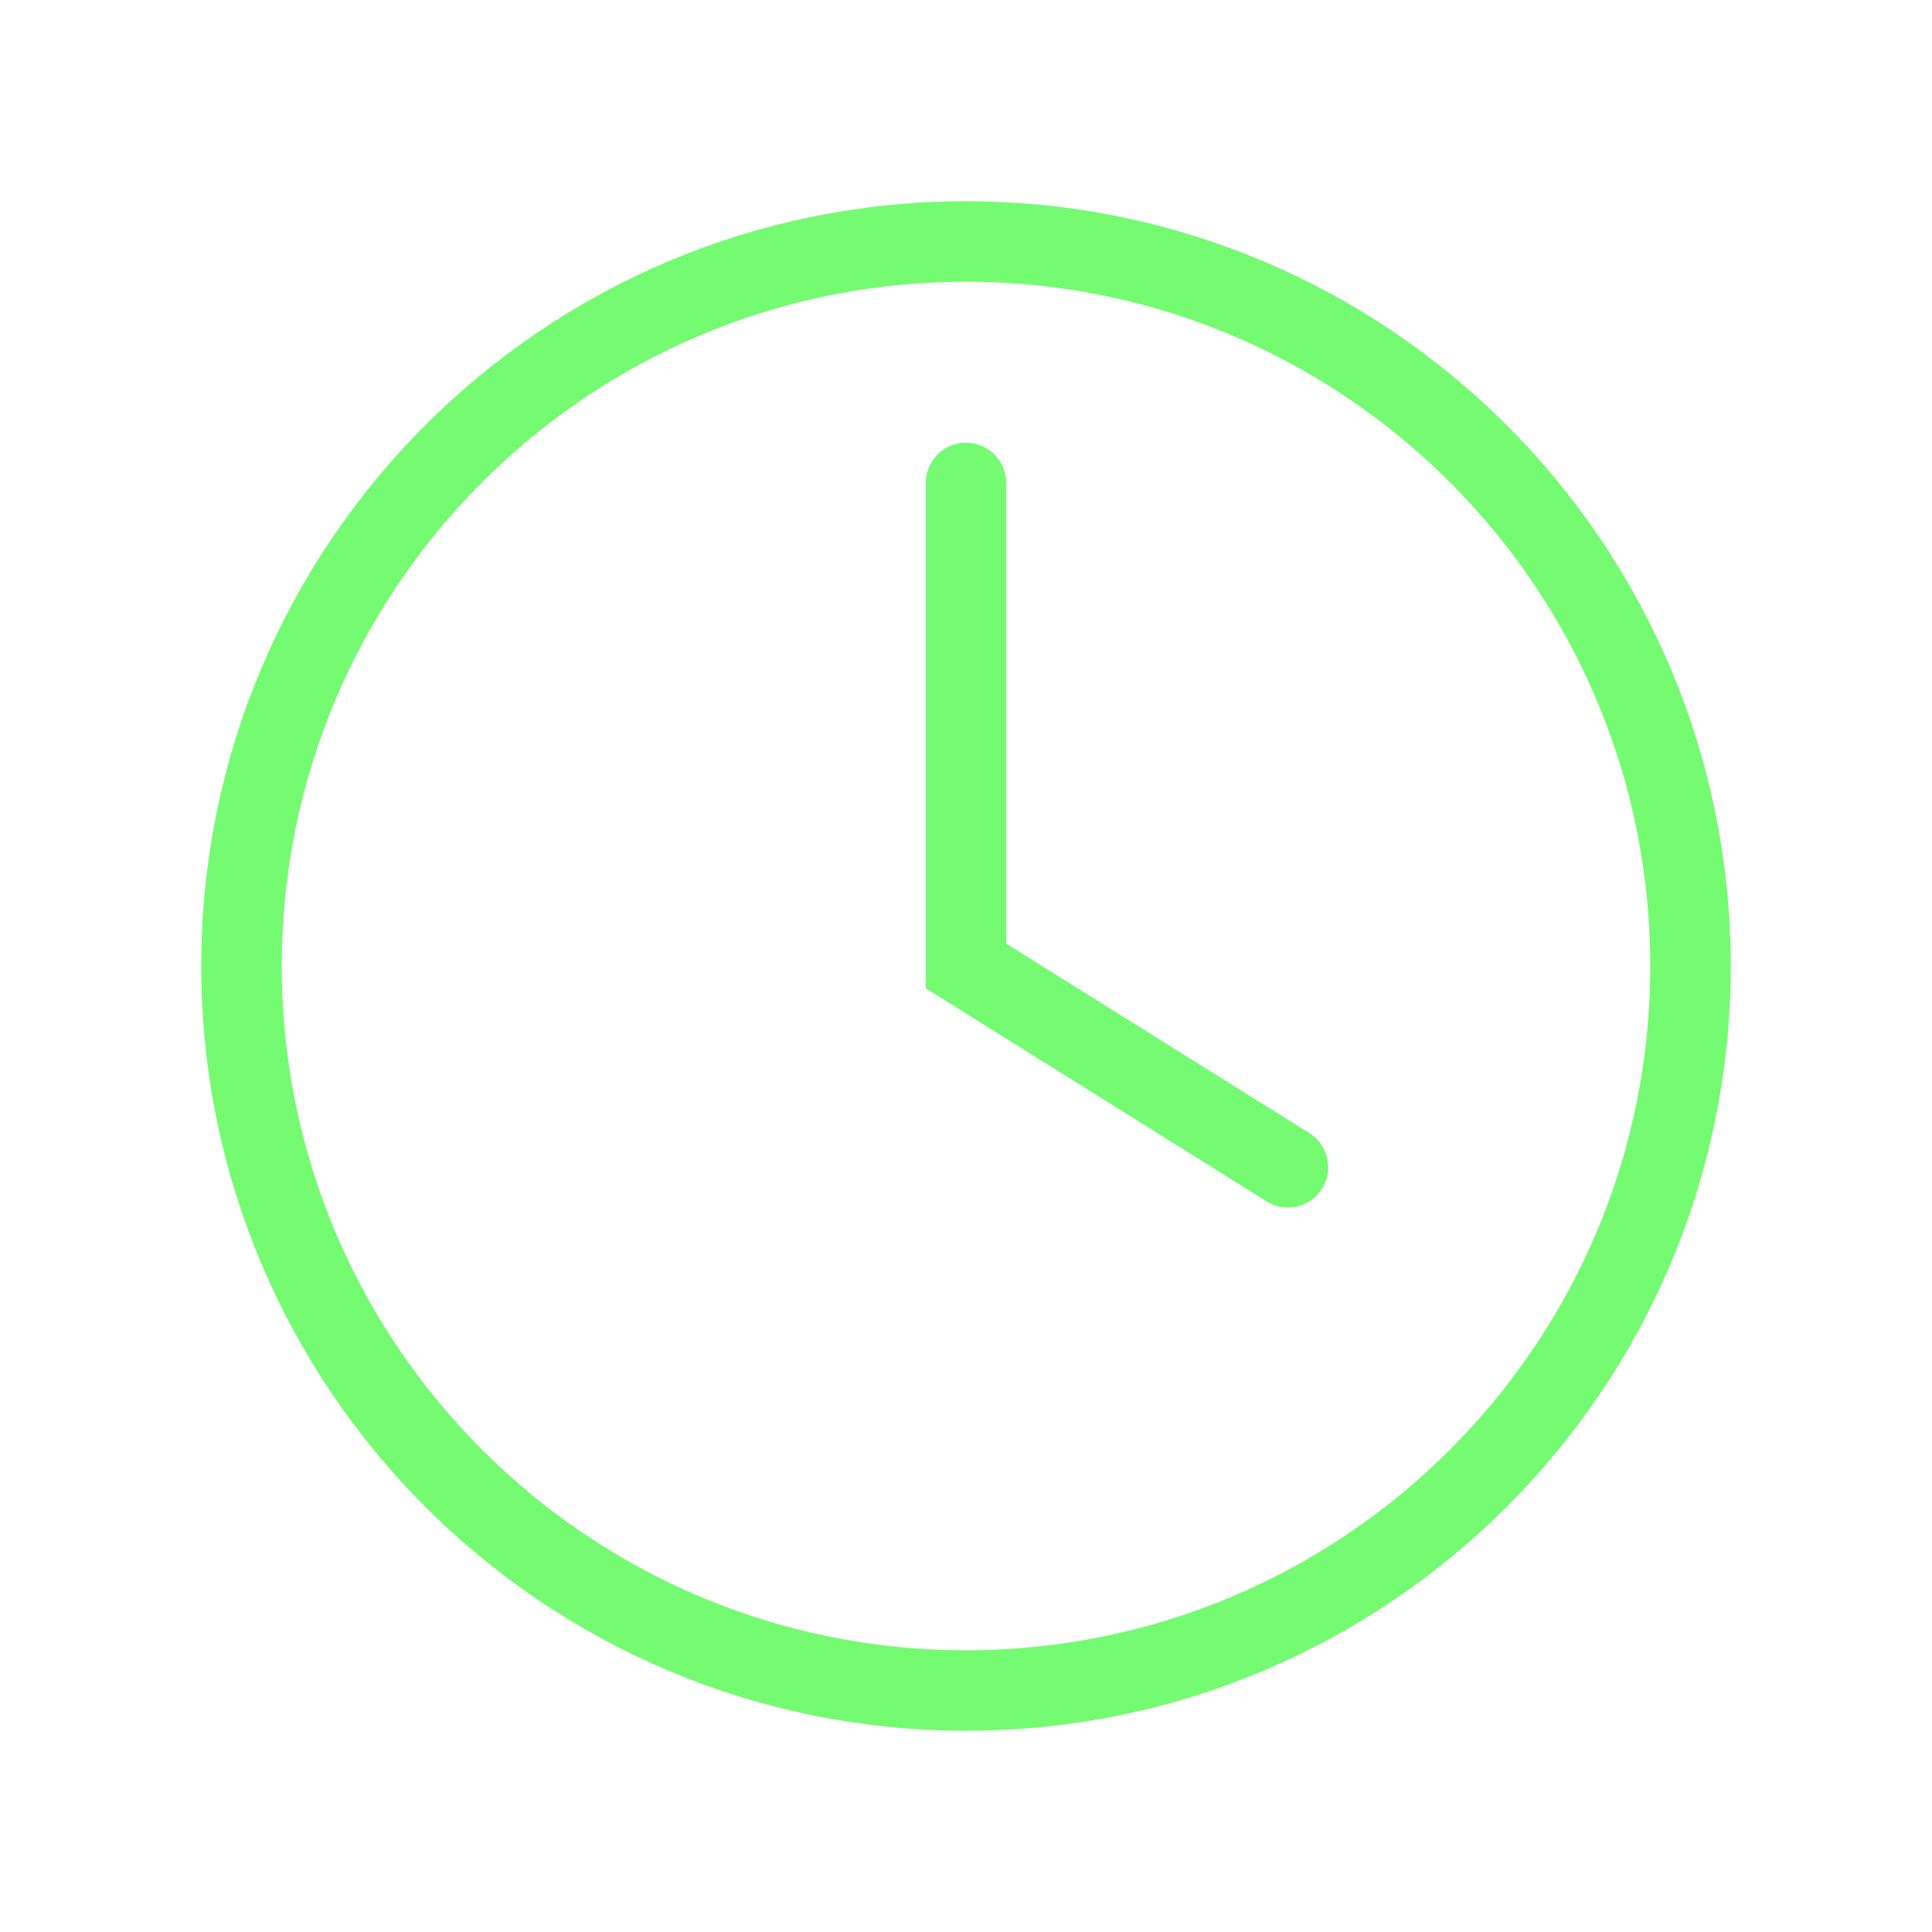
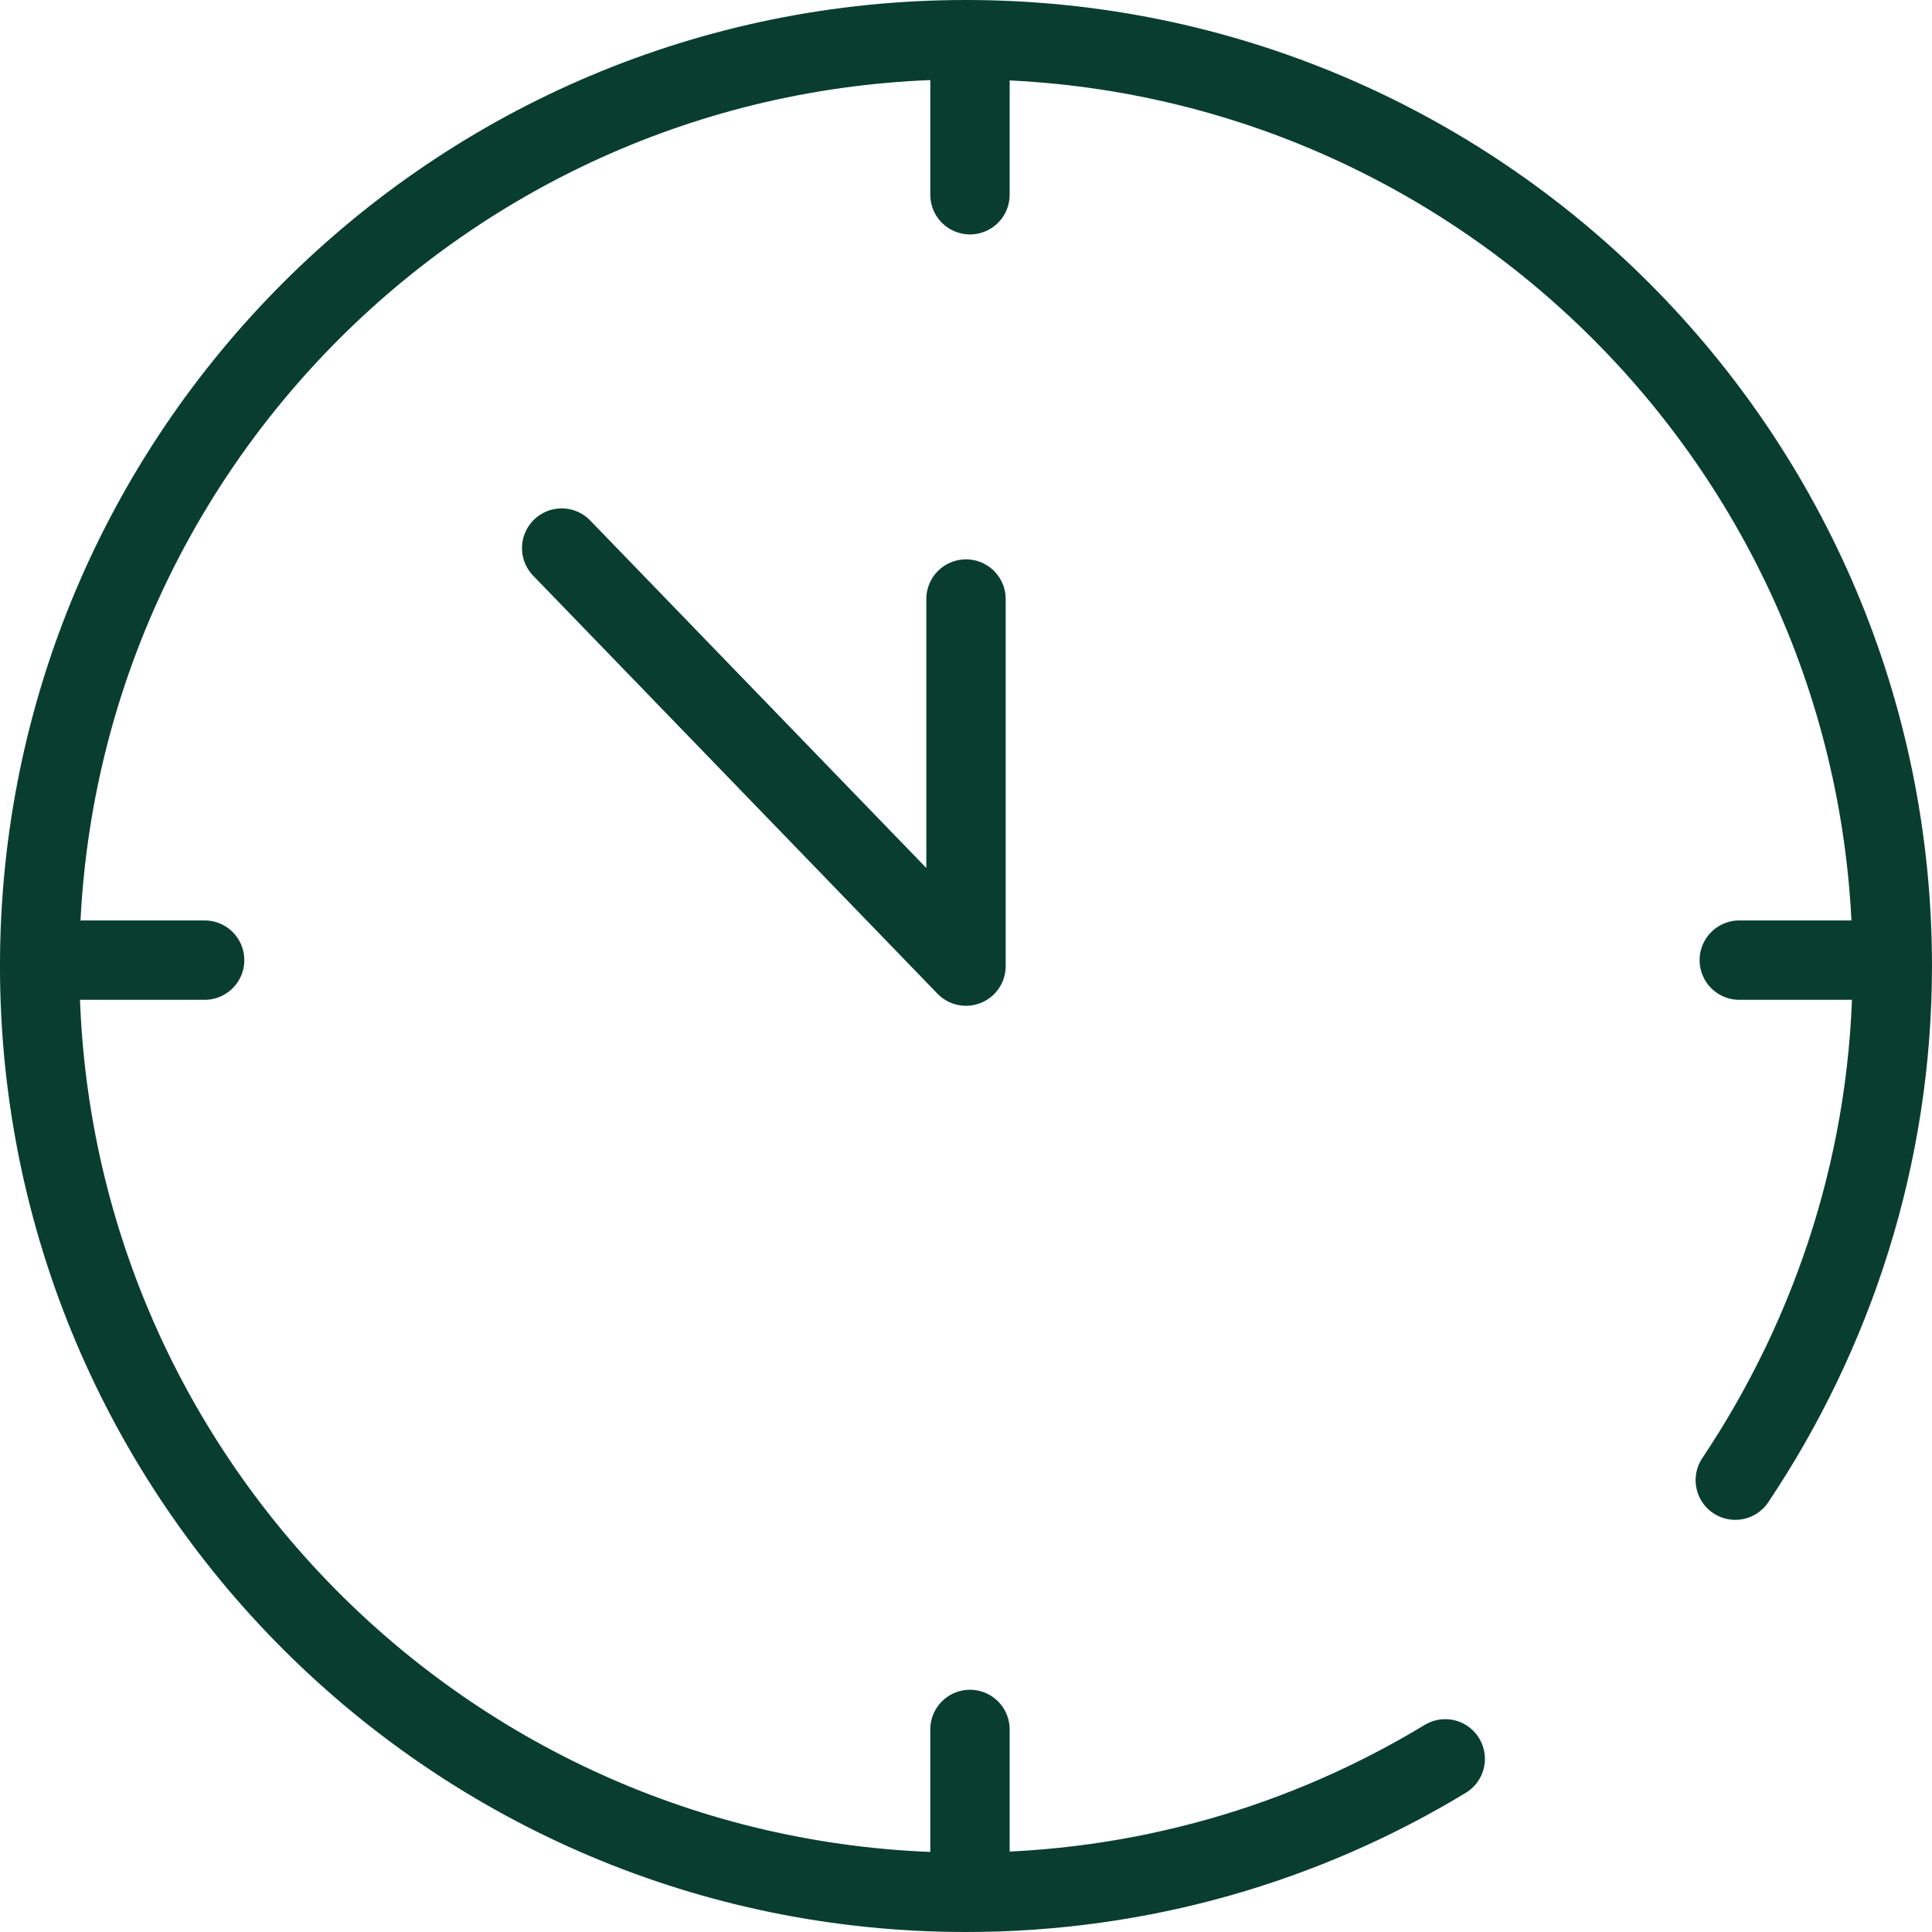
- <svg xmlns="http://www.w3.org/2000/svg" viewBox="0 0 48 48">
-   <circle cx="24" cy="24" r="18" stroke="#74FB71" stroke-width="2" fill="none" />
-   <path d="M24 12v12l8 5" stroke="#74FB71" stroke-width="2" fill="none" stroke-linecap="round" />
+ <svg xmlns="http://www.w3.org/2000/svg" version="1.1" id="svg1752" x="0px" y="0px" width="36.512px" height="36.512px" viewBox="0 0 36.512 36.512" enable-background="new 0 0 36.512 36.512" xml:space="preserve">
+   <g id="g1762">
+     <g id="g1768" transform="translate(378.0996,53.5)">
+       <path id="path1770" fill="none" stroke="#093E2E" stroke-width="1.5" stroke-linecap="round" stroke-linejoin="round" stroke-miterlimit="10" d="    M-350.787-20.26c-2.642,1.602-5.741,2.522-9.057,2.522c-9.668,0-17.506-7.837-17.506-17.506s7.838-17.506,17.506-17.506    c9.669,0,17.506,7.837,17.506,17.506c0,3.595-1.108,6.937-2.967,9.717" />
+     </g>
+     <g id="g1772" transform="translate(256,349)">
+       <path id="path1774" fill="none" stroke="#093E2E" stroke-width="1.5" stroke-linecap="round" stroke-linejoin="round" stroke-miterlimit="10" d="    M-237.744-337.679v6.937l-7.641-7.9" />
+     </g>
+     <g id="g1776" transform="translate(257,483)">
+       <path id="path1778" fill="none" stroke="#093E2E" stroke-width="1.5" stroke-linecap="round" stroke-linejoin="round" stroke-miterlimit="10" d="    M-238.669-481.619v2.299" />
+     </g>
+     <g id="g1780" transform="translate(257,61)">
+       <path id="path1782" fill="none" stroke="#093E2E" stroke-width="1.5" stroke-linecap="round" stroke-linejoin="round" stroke-miterlimit="10" d="    M-238.669-28.316v2.299" />
+     </g>
+     <g id="g1784" transform="translate(31,257)">
+       <path id="path1786" fill="none" stroke="#093E2E" stroke-width="1.5" stroke-linecap="round" stroke-linejoin="round" stroke-miterlimit="10" d="    M-29.432-238.855h2.299" />
+     </g>
+     <g id="g1788" transform="translate(453,257)">
+       <path id="path1790" fill="none" stroke="#093E2E" stroke-width="1.5" stroke-linecap="round" stroke-linejoin="round" stroke-miterlimit="10" d="    M-420.13-238.855h2.3" />
+     </g>
+   </g>
</svg>
